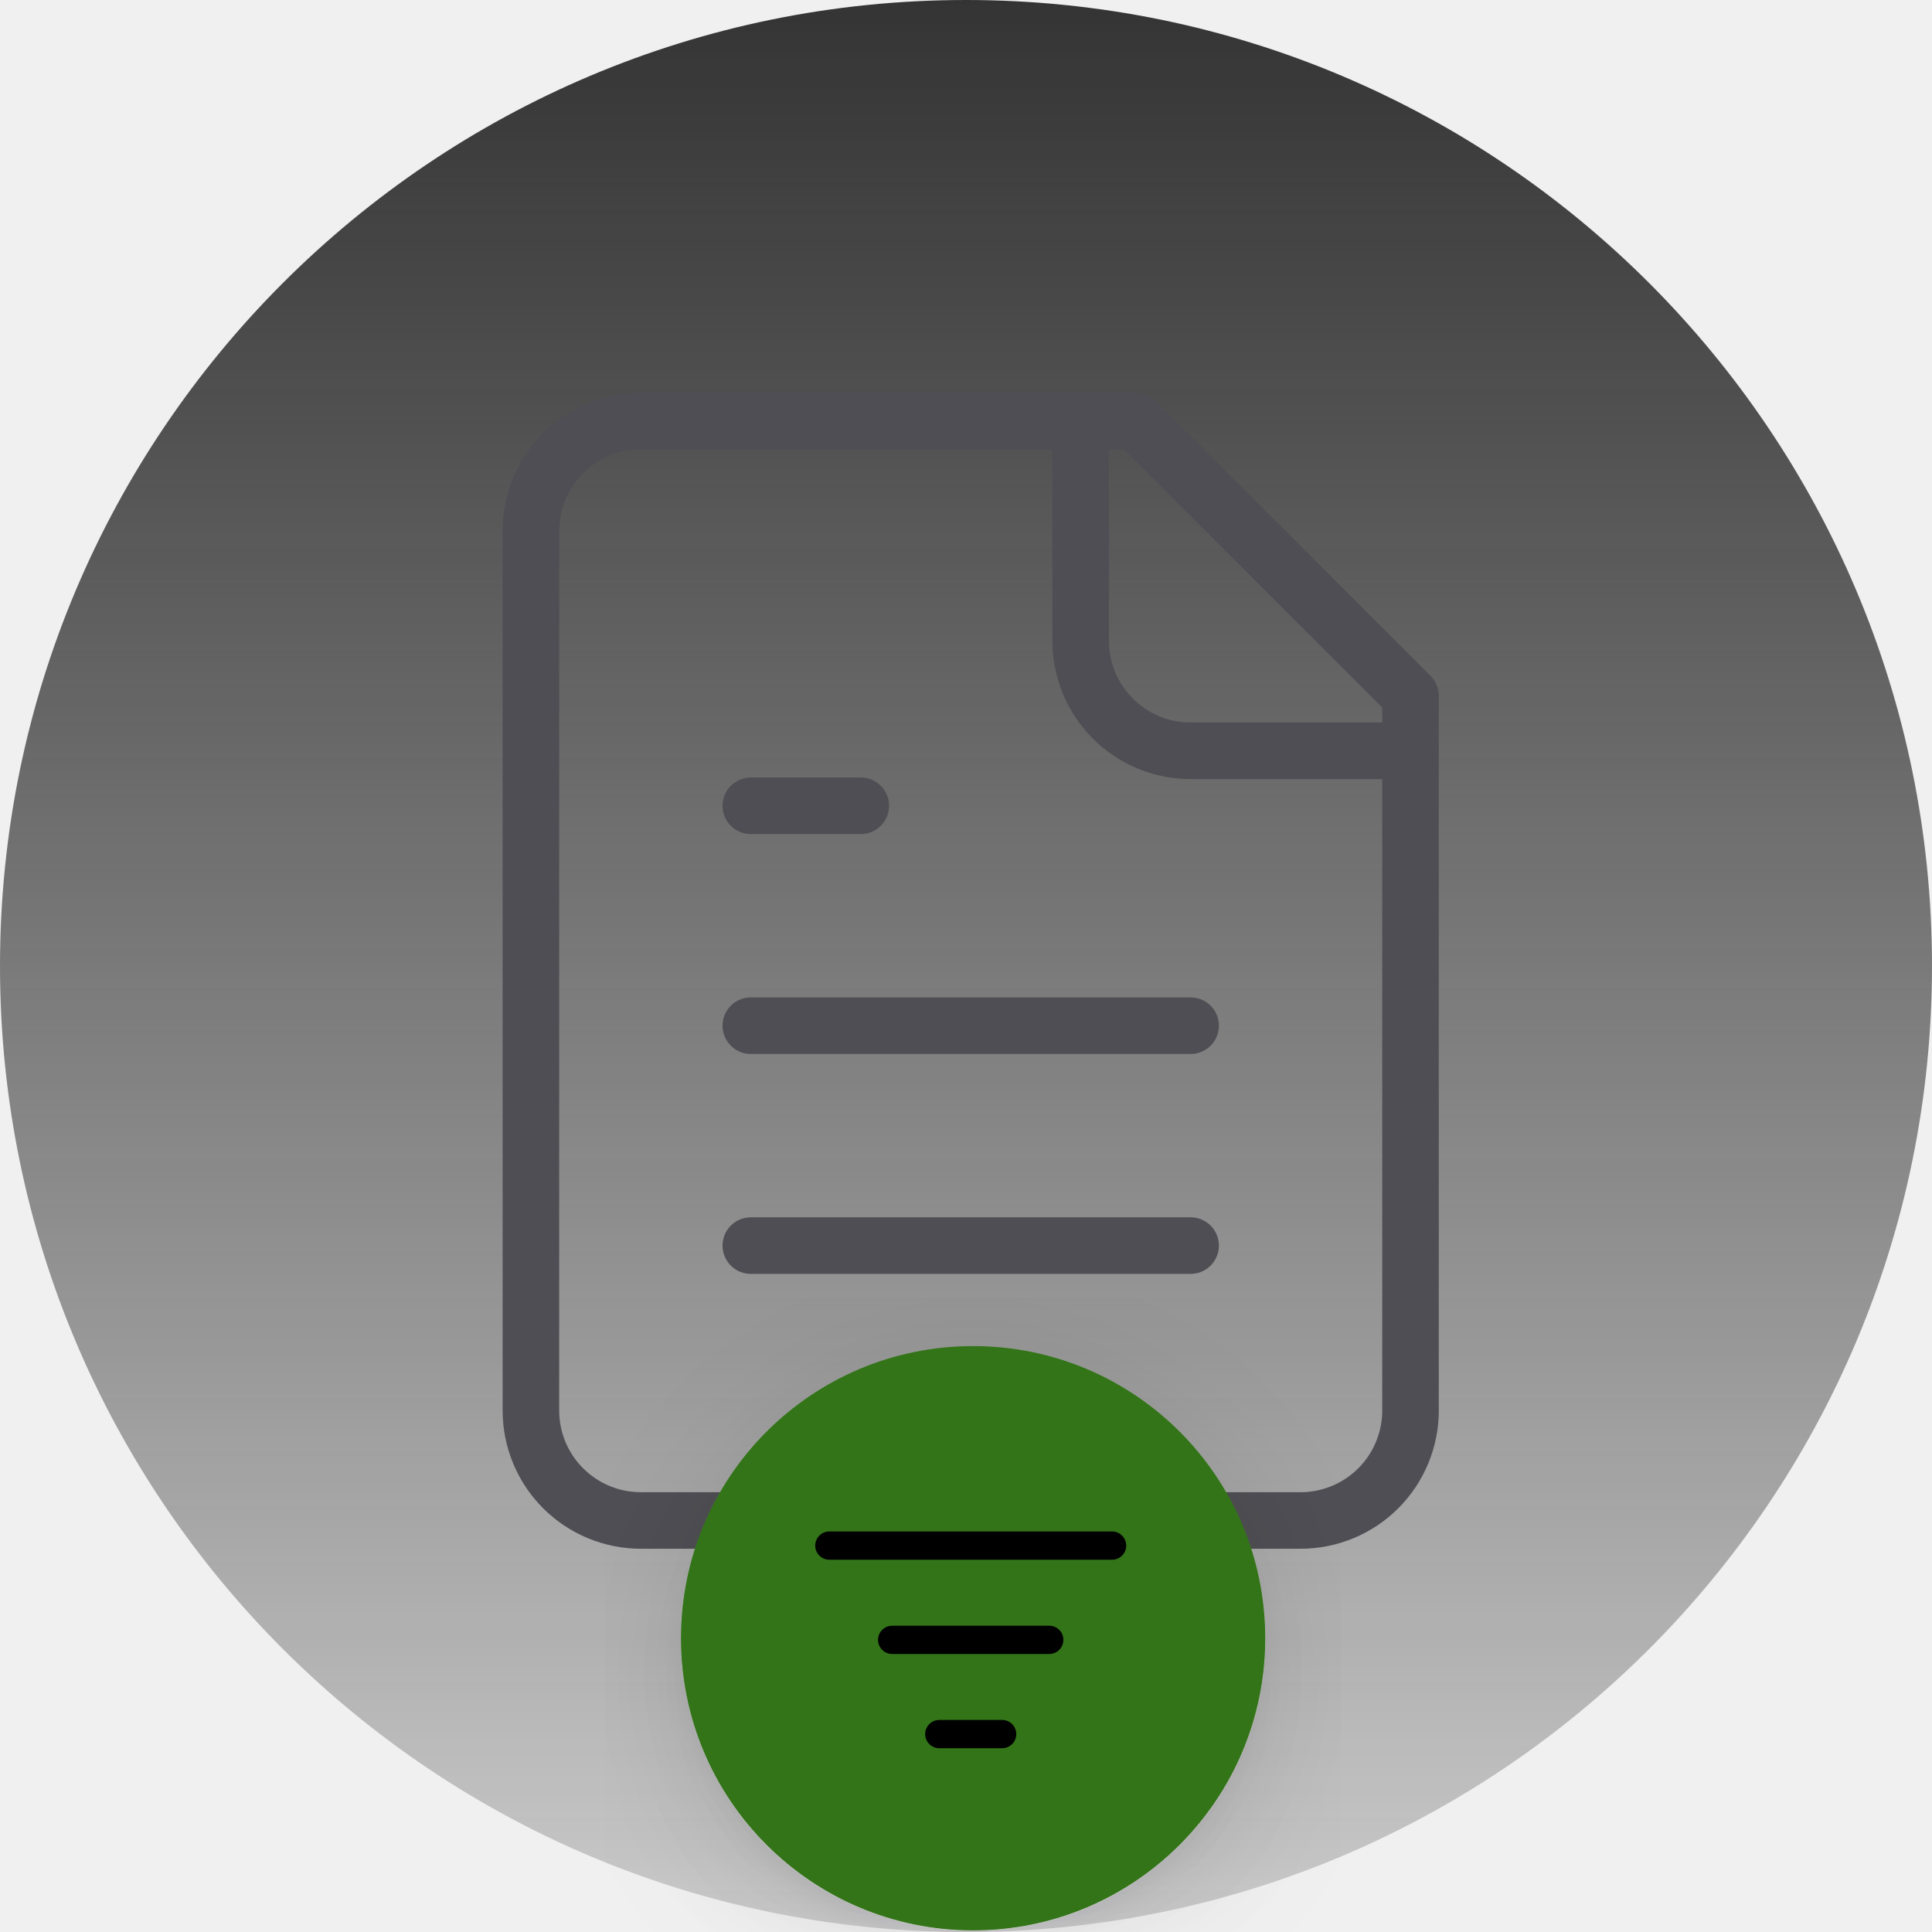
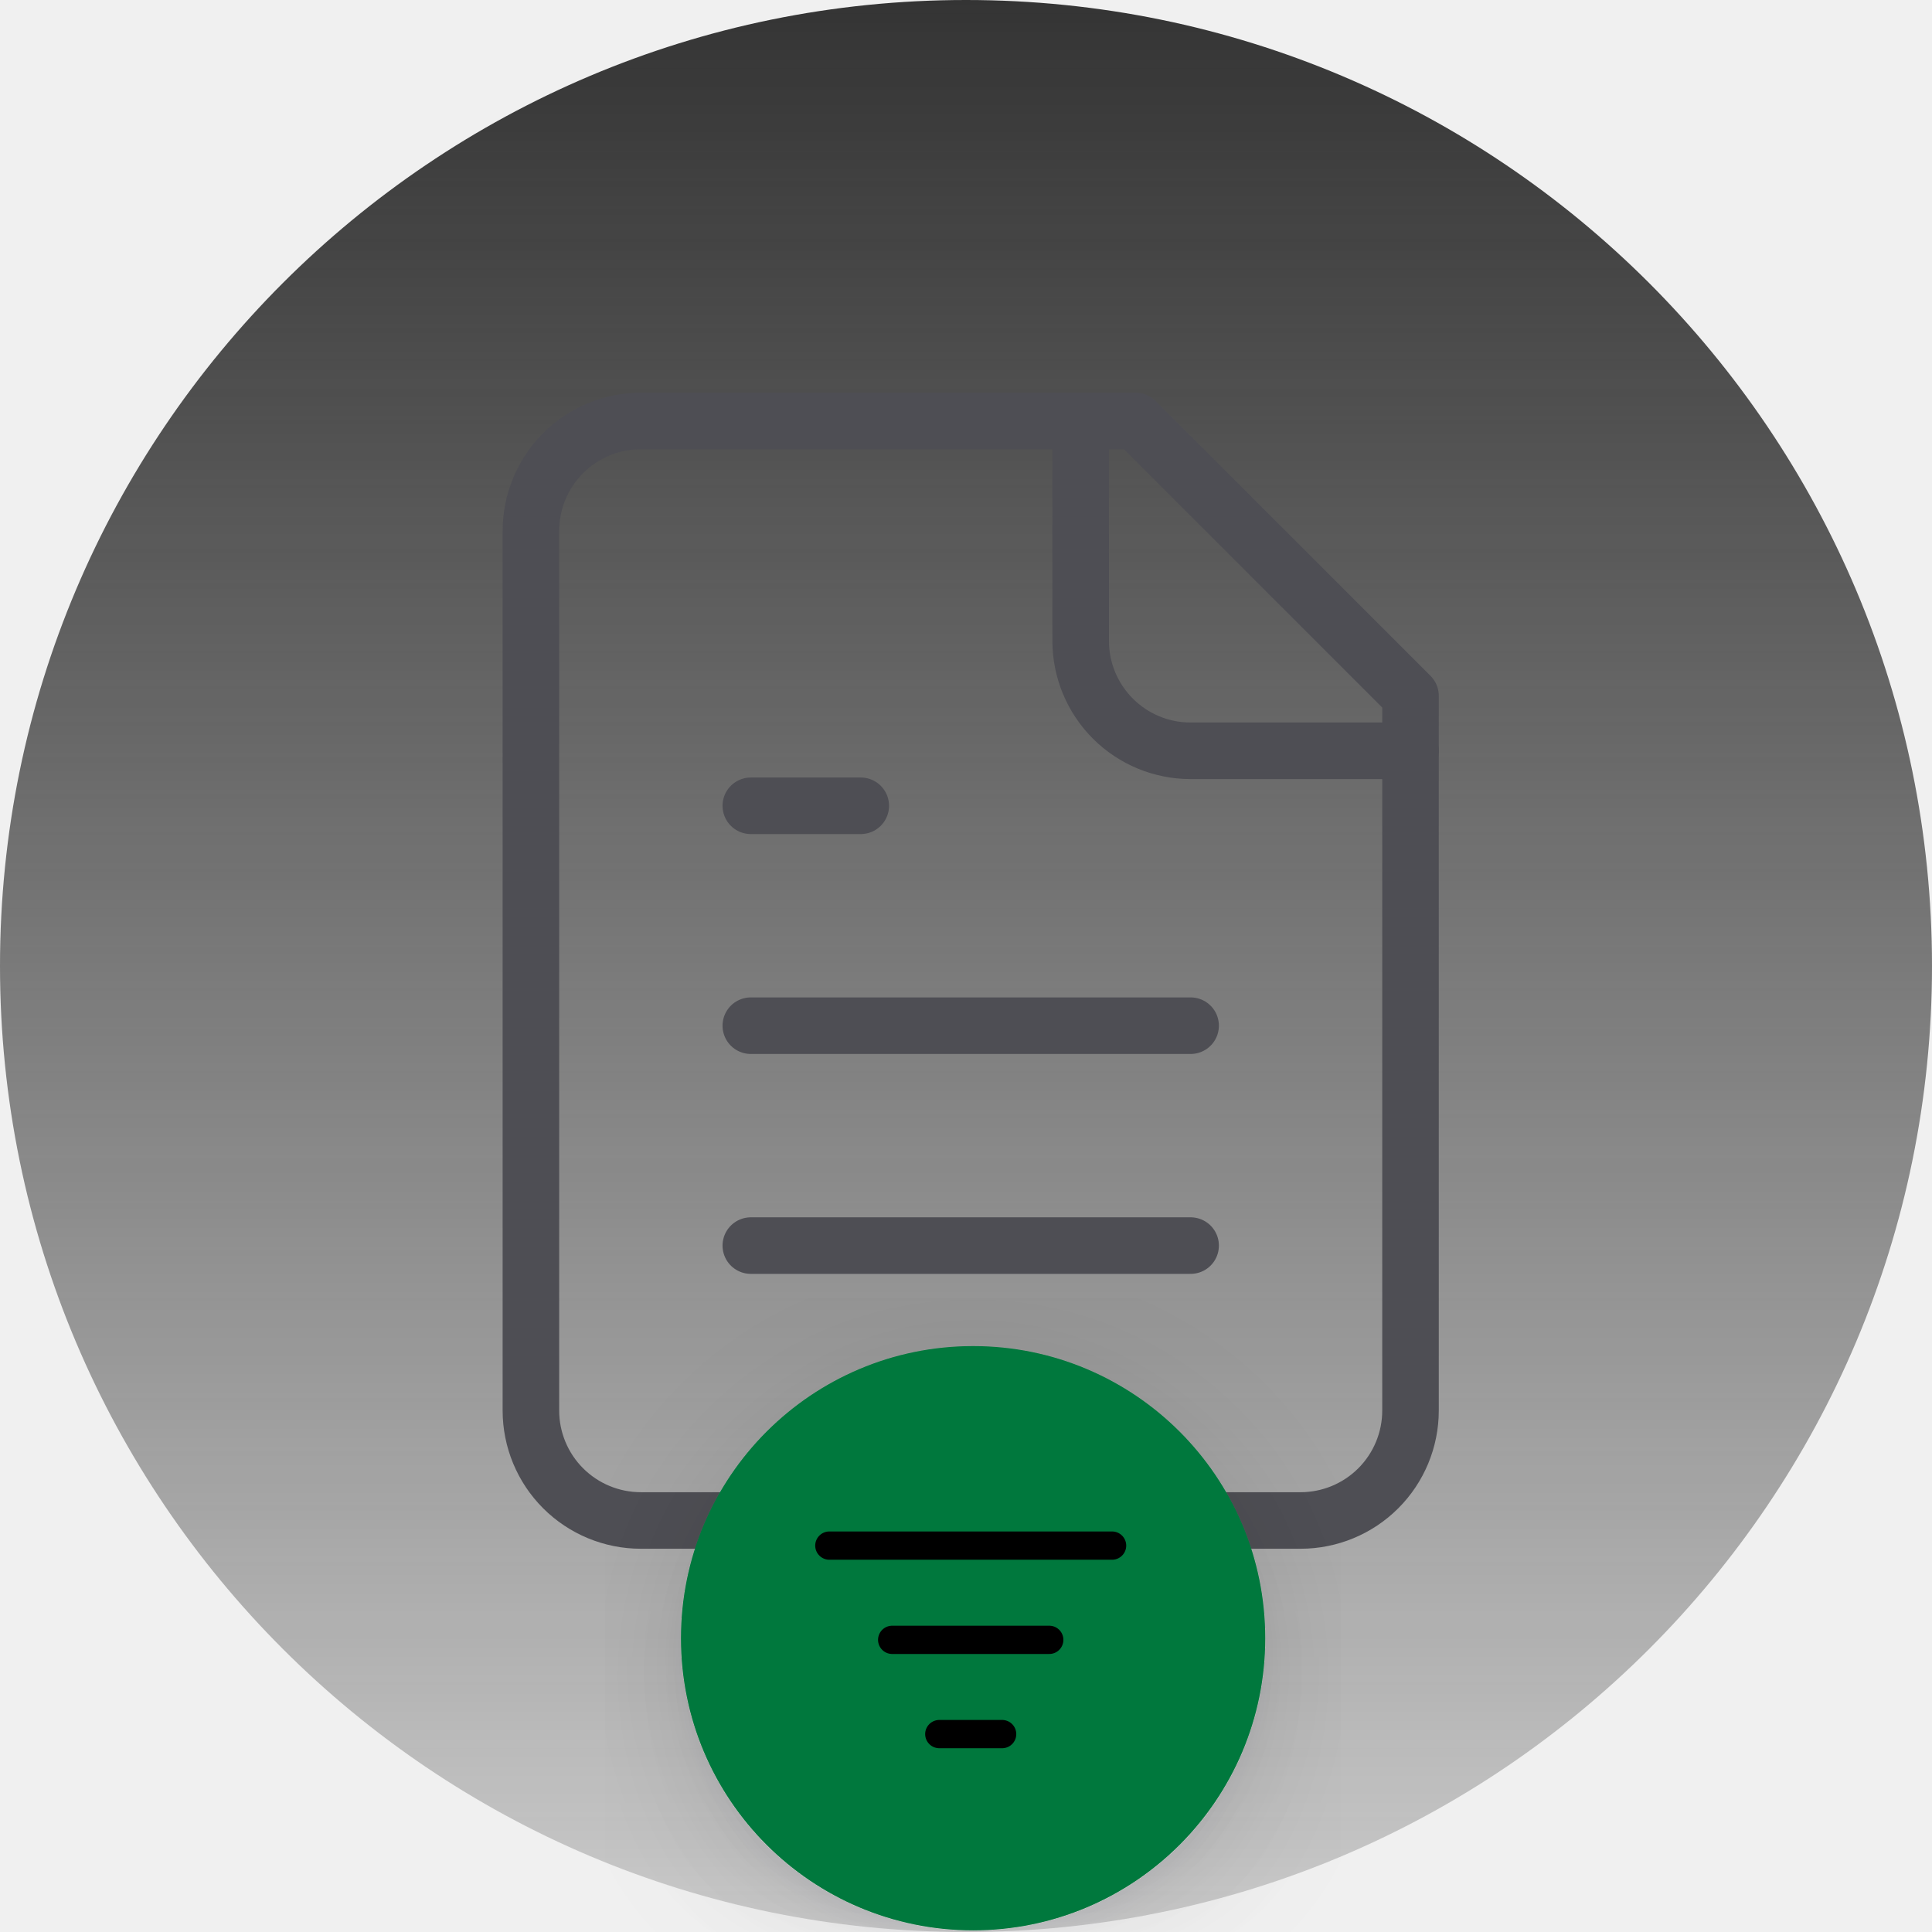
<svg xmlns="http://www.w3.org/2000/svg" width="205" height="205" viewBox="0 0 205 205" fill="none">
  <g clip-path="url(#clip0_935_236572)">
    <circle cx="102.5" cy="102.5" r="102.5" fill="url(#paint0_linear_935_236572)" />
    <path d="M120.5 44.667H68C64.906 44.667 61.938 45.896 59.75 48.084C57.562 50.272 56.333 53.239 56.333 56.334V149.667C56.333 152.761 57.562 155.729 59.75 157.917C61.938 160.104 64.906 161.334 68 161.334H138C141.094 161.334 144.061 160.104 146.249 157.917C148.437 155.729 149.666 152.761 149.666 149.667V73.834L120.5 44.667Z" stroke="#4E4E54" stroke-width="6" stroke-linecap="round" stroke-linejoin="round" />
    <path d="M114.667 44.667V68C114.667 71.094 115.896 74.062 118.084 76.25C120.272 78.438 123.239 79.667 126.334 79.667H149.667" stroke="#4E4E54" stroke-width="6" stroke-linecap="round" stroke-linejoin="round" />
    <path d="M91.334 85.5H79.667" stroke="#4E4E54" stroke-width="6" stroke-linecap="round" stroke-linejoin="round" />
    <path d="M126.334 108.833H79.667" stroke="#4E4E54" stroke-width="6" stroke-linecap="round" stroke-linejoin="round" />
    <path d="M126.334 132.167H79.667" stroke="#4E4E54" stroke-width="6" stroke-linecap="round" stroke-linejoin="round" />
    <g filter="url(#filter0_ddd_935_236572)">
-       <circle cx="103.254" cy="173.828" r="31" fill="#337418" />
+       <circle cx="103.254" cy="173.828" r="31" fill="#00783D" />
      <path d="M88 164H118" stroke="black" stroke-width="3" stroke-linecap="round" stroke-linejoin="round" />
      <path d="M94.667 174H111.334" stroke="black" stroke-width="3" stroke-linecap="round" stroke-linejoin="round" />
      <path d="M99.667 184H106.334" stroke="black" stroke-width="3" stroke-linecap="round" stroke-linejoin="round" />
    </g>
  </g>
  <defs>
    <filter id="filter0_ddd_935_236572" x="64.254" y="137.828" width="78" height="79" filterUnits="userSpaceOnUse" color-interpolation-filters="sRGB">
      <feFlood flood-opacity="0" result="BackgroundImageFix" />
      <feColorMatrix in="SourceAlpha" type="matrix" values="0 0 0 0 0 0 0 0 0 0 0 0 0 0 0 0 0 0 127 0" result="hardAlpha" />
      <feMorphology radius="2" operator="erode" in="SourceAlpha" result="effect1_dropShadow_935_236572" />
      <feOffset dy="2" />
      <feGaussianBlur stdDeviation="1.5" />
      <feComposite in2="hardAlpha" operator="out" />
      <feColorMatrix type="matrix" values="0 0 0 0 0 0 0 0 0 0 0 0 0 0 0.24 0 0 0 0.051 0" />
      <feBlend mode="normal" in2="BackgroundImageFix" result="effect1_dropShadow_935_236572" />
      <feColorMatrix in="SourceAlpha" type="matrix" values="0 0 0 0 0 0 0 0 0 0 0 0 0 0 0 0 0 0 127 0" result="hardAlpha" />
      <feMorphology radius="4" operator="erode" in="SourceAlpha" result="effect2_dropShadow_935_236572" />
      <feOffset dy="3" />
      <feGaussianBlur stdDeviation="6" />
      <feComposite in2="hardAlpha" operator="out" />
      <feColorMatrix type="matrix" values="0 0 0 0 0 0 0 0 0 0 0 0 0 0 0 0 0 0 0.055 0" />
      <feBlend mode="normal" in2="effect1_dropShadow_935_236572" result="effect2_dropShadow_935_236572" />
      <feColorMatrix in="SourceAlpha" type="matrix" values="0 0 0 0 0 0 0 0 0 0 0 0 0 0 0 0 0 0 127 0" result="hardAlpha" />
      <feMorphology radius="8" operator="erode" in="SourceAlpha" result="effect3_dropShadow_935_236572" />
      <feOffset dy="4" />
      <feGaussianBlur stdDeviation="8" />
      <feComposite in2="hardAlpha" operator="out" />
      <feColorMatrix type="matrix" values="0 0 0 0 0 0 0 0 0 0 0 0 0 0 0 0 0 0 0.078 0" />
      <feBlend mode="normal" in2="effect2_dropShadow_935_236572" result="effect3_dropShadow_935_236572" />
      <feBlend mode="normal" in="SourceGraphic" in2="effect3_dropShadow_935_236572" result="shape" />
    </filter>
    <linearGradient id="paint0_linear_935_236572" x1="102.5" y1="0" x2="102.5" y2="207.52" gradientUnits="userSpaceOnUse">
      <stop stop-color="#343434" />
      <stop offset="1" stop-color="#171717" stop-opacity="0.16" />
    </linearGradient>
    <clipPath id="clip0_935_236572">
      <rect width="205" height="205" fill="white" />
    </clipPath>
  </defs>
</svg>
